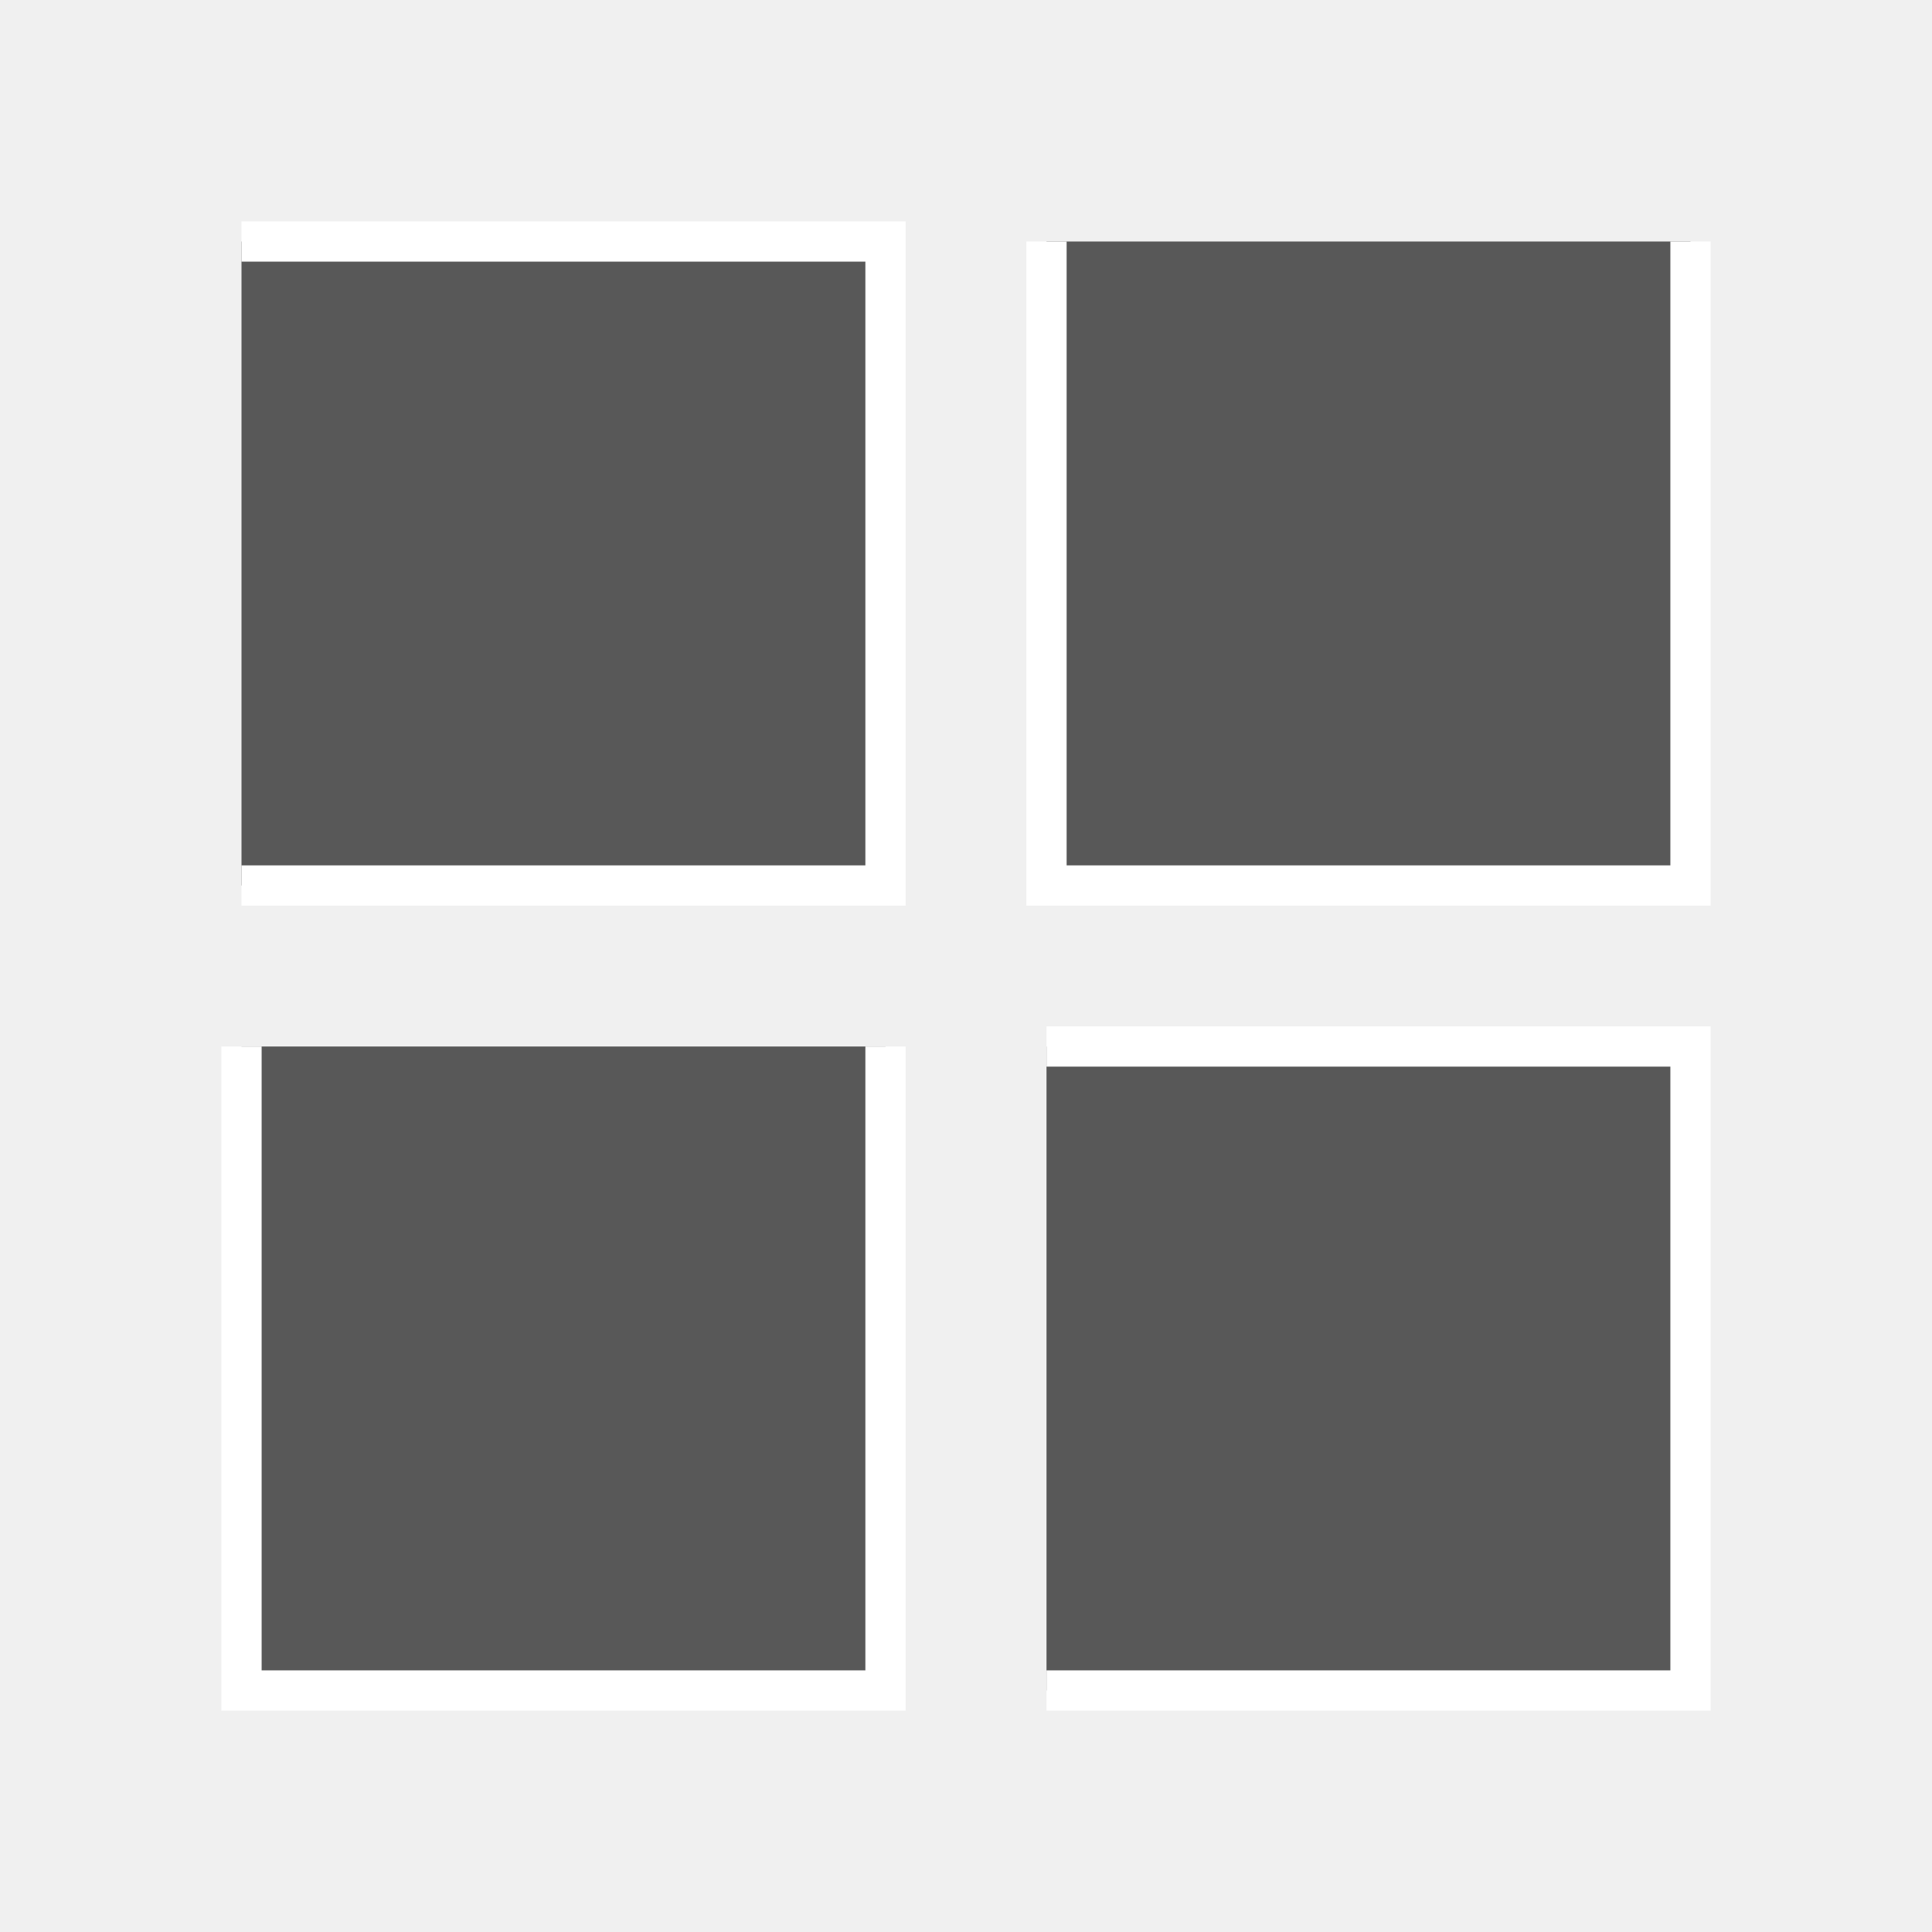
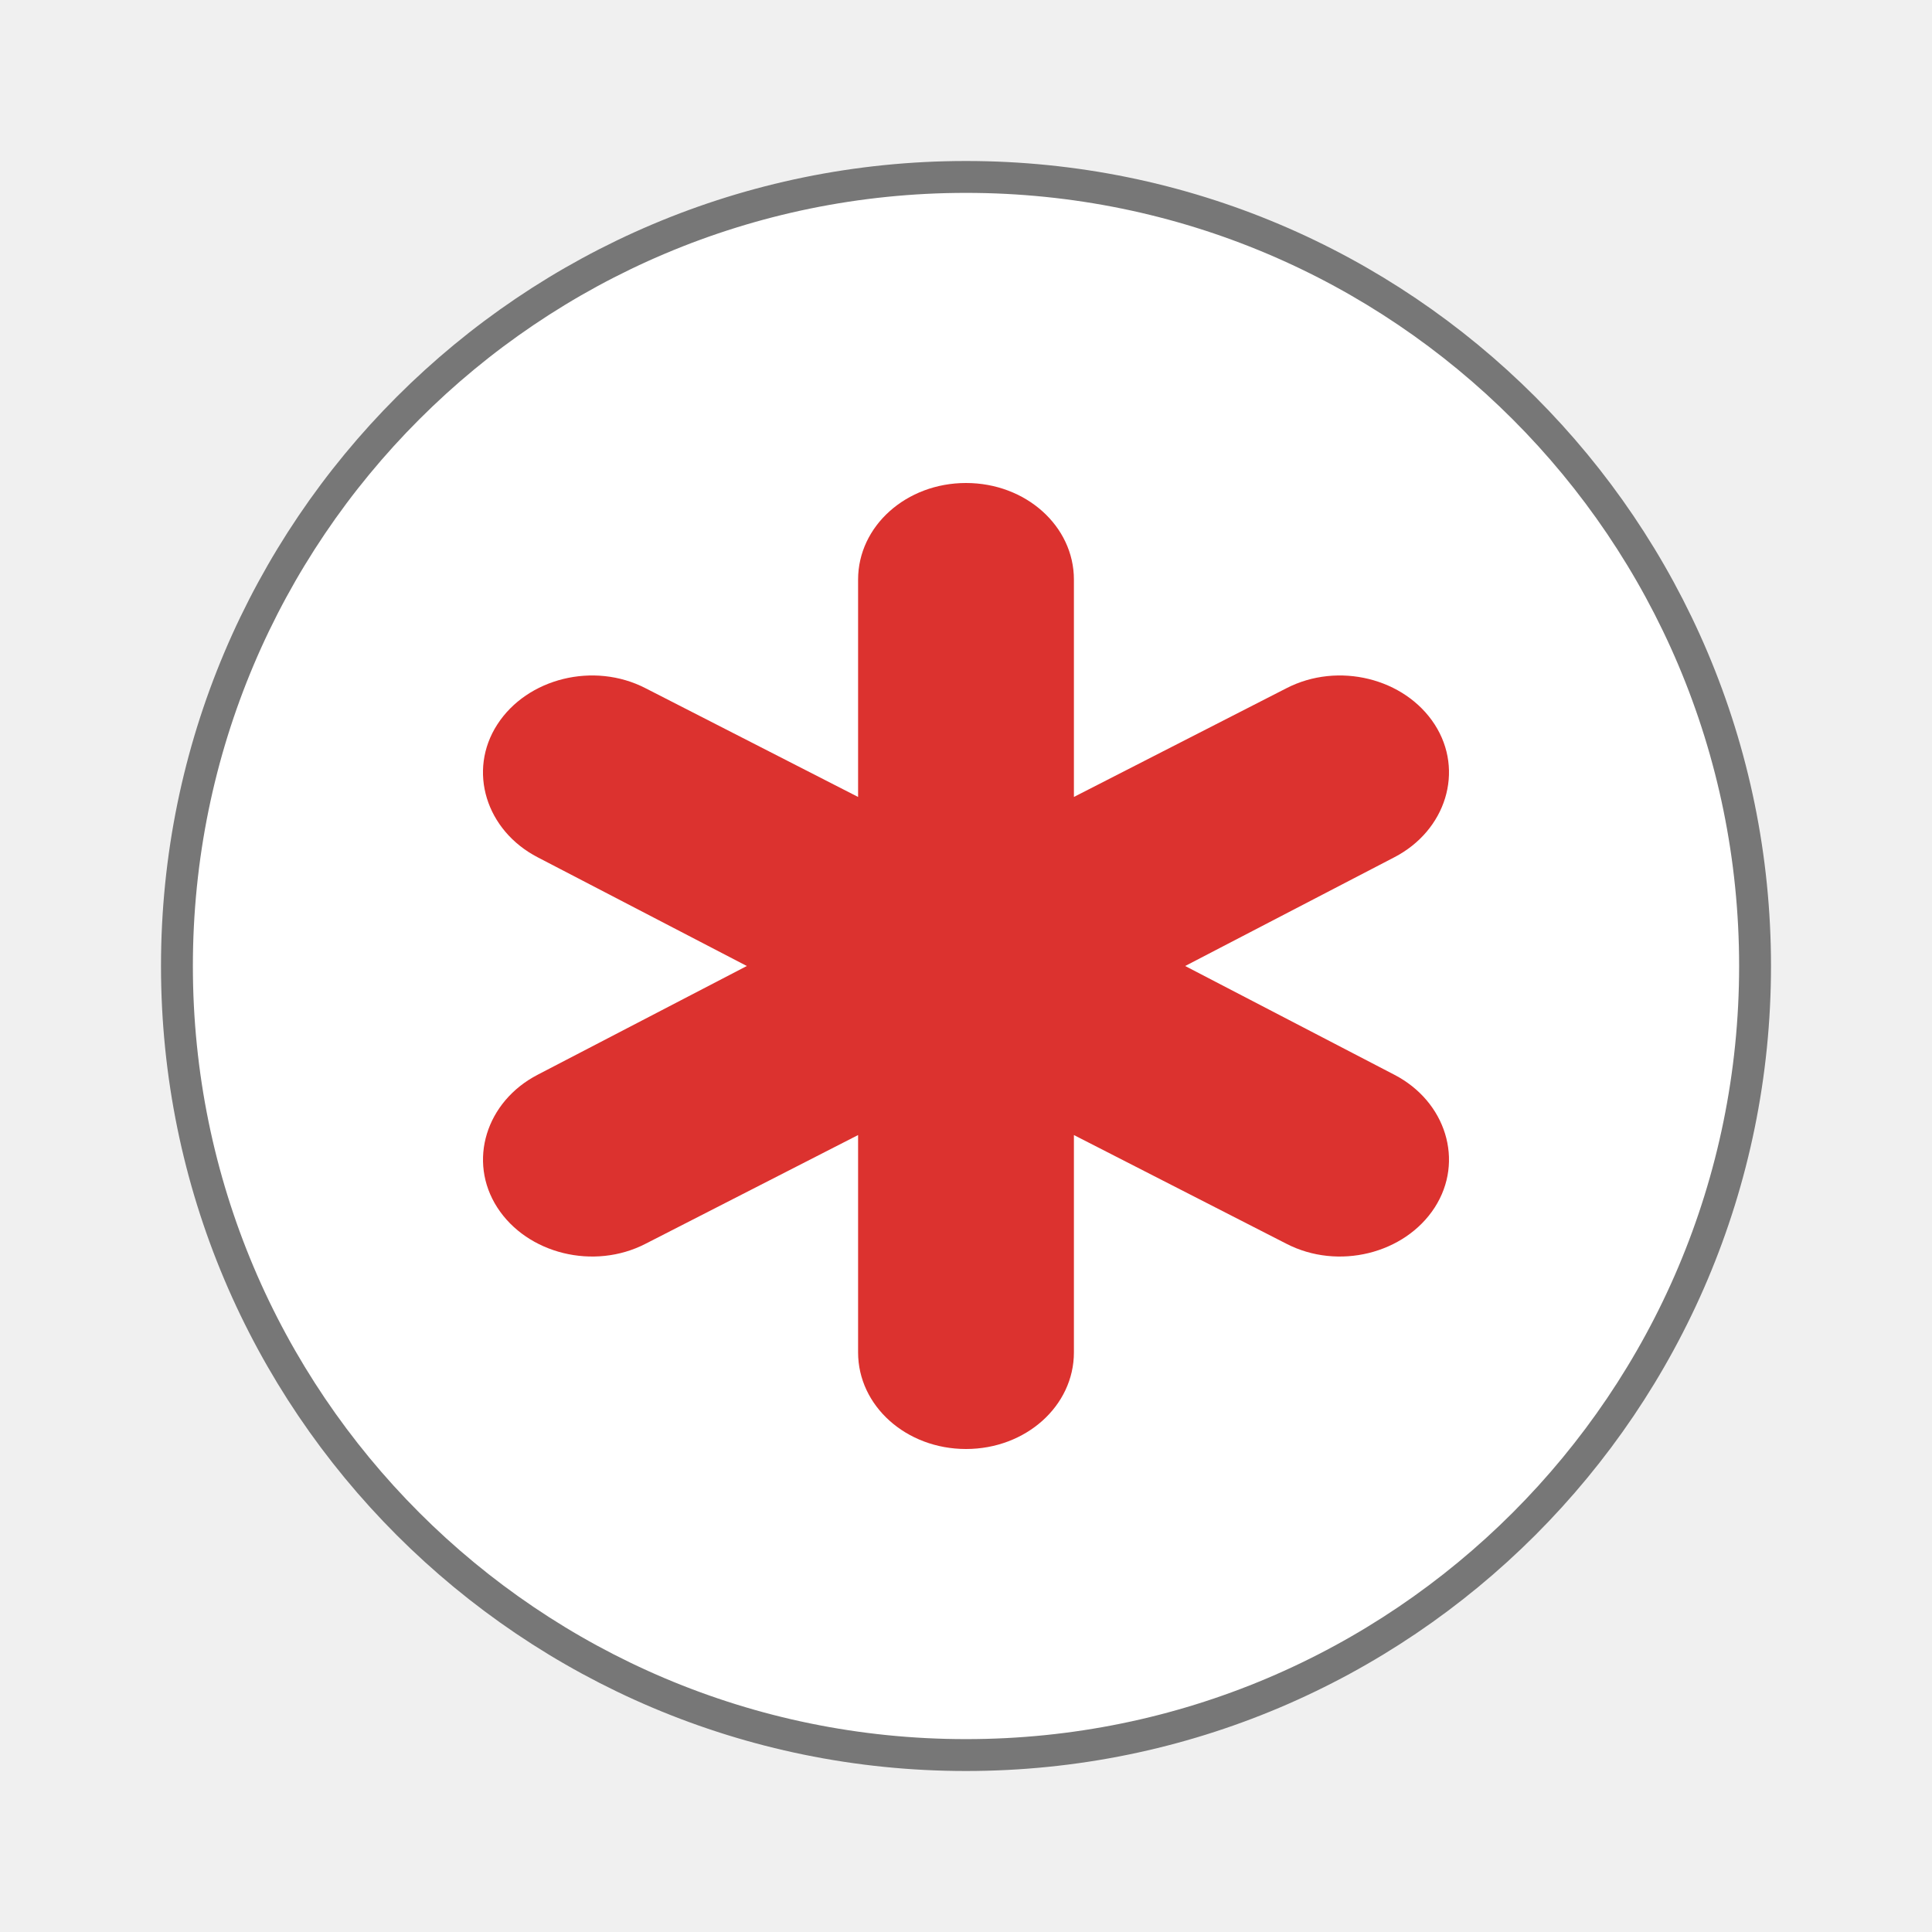
- <svg xmlns="http://www.w3.org/2000/svg" id="svg10" version="1.1" viewBox="0 0 48 48">
-   <defs id="defs14" />
-   <path style="stroke:#ffffff;stroke-opacity:1;fill:#585858;fill-opacity:1" id="path2" fill="#585858" d="M42 6v16H26V6m16 0" />
-   <path fill="#585858" style="fill:#585858;fill-opacity:1;stroke:#ffffff;stroke-opacity:1" id="path4" d="M6 6h16v16H6M6 6" />
-   <path style="stroke:#ffffff;stroke-opacity:1;fill:#585858;fill-opacity:1" id="path6" fill="#585858" d="M22 26v16H6V26m16 0" />
-   <path style="stroke:#ffffff;stroke-opacity:1;fill:#585858;fill-opacity:1" id="path8" fill="#585858" d="M26 26h16v16H26m0-16" />
+ <svg xmlns="http://www.w3.org/2000/svg" width="48" viewBox="0 0 48 48" height="48">
+   <path style="fill:#fff;stroke:#777;stroke-width:.792" d="m 43.604,24 a 19.604,19.604 0 0 1 -39.208,0 19.604,19.604 0 1 1 39.208,0 z" />
+   <path style="fill:#dc322f;color:#000" d="m 24,12 c -1.485,0 -2.681,1.07 -2.681,2.4 l 0,5.4 -5.278,-2.7 C 14.755,16.435 13.098,16.849 12.355,18 c -0.743,1.151 -0.281,2.635 1.005,3.3 L 18.555,24 13.361,26.7 C 12.075,27.365 11.613,28.849 12.355,30 c 0.743,1.151 2.4,1.565 3.686,0.9 L 21.319,28.2 l 0,5.4 c 0,1.33 1.196,2.4 2.681,2.4 1.485,0 2.681,-1.07 2.681,-2.4 l 0,-5.4 5.278,2.7 C 33.245,31.565 34.902,31.151 35.645,30 36.387,28.849 35.925,27.365 34.639,26.7 L 29.445,24 34.639,21.3 C 35.925,20.635 36.387,19.151 35.645,18 34.902,16.849 33.245,16.435 31.959,17.1 L 26.681,19.8 l 0,-5.4 C 26.681,13.07 25.485,12 24,12 z" />
</svg>
